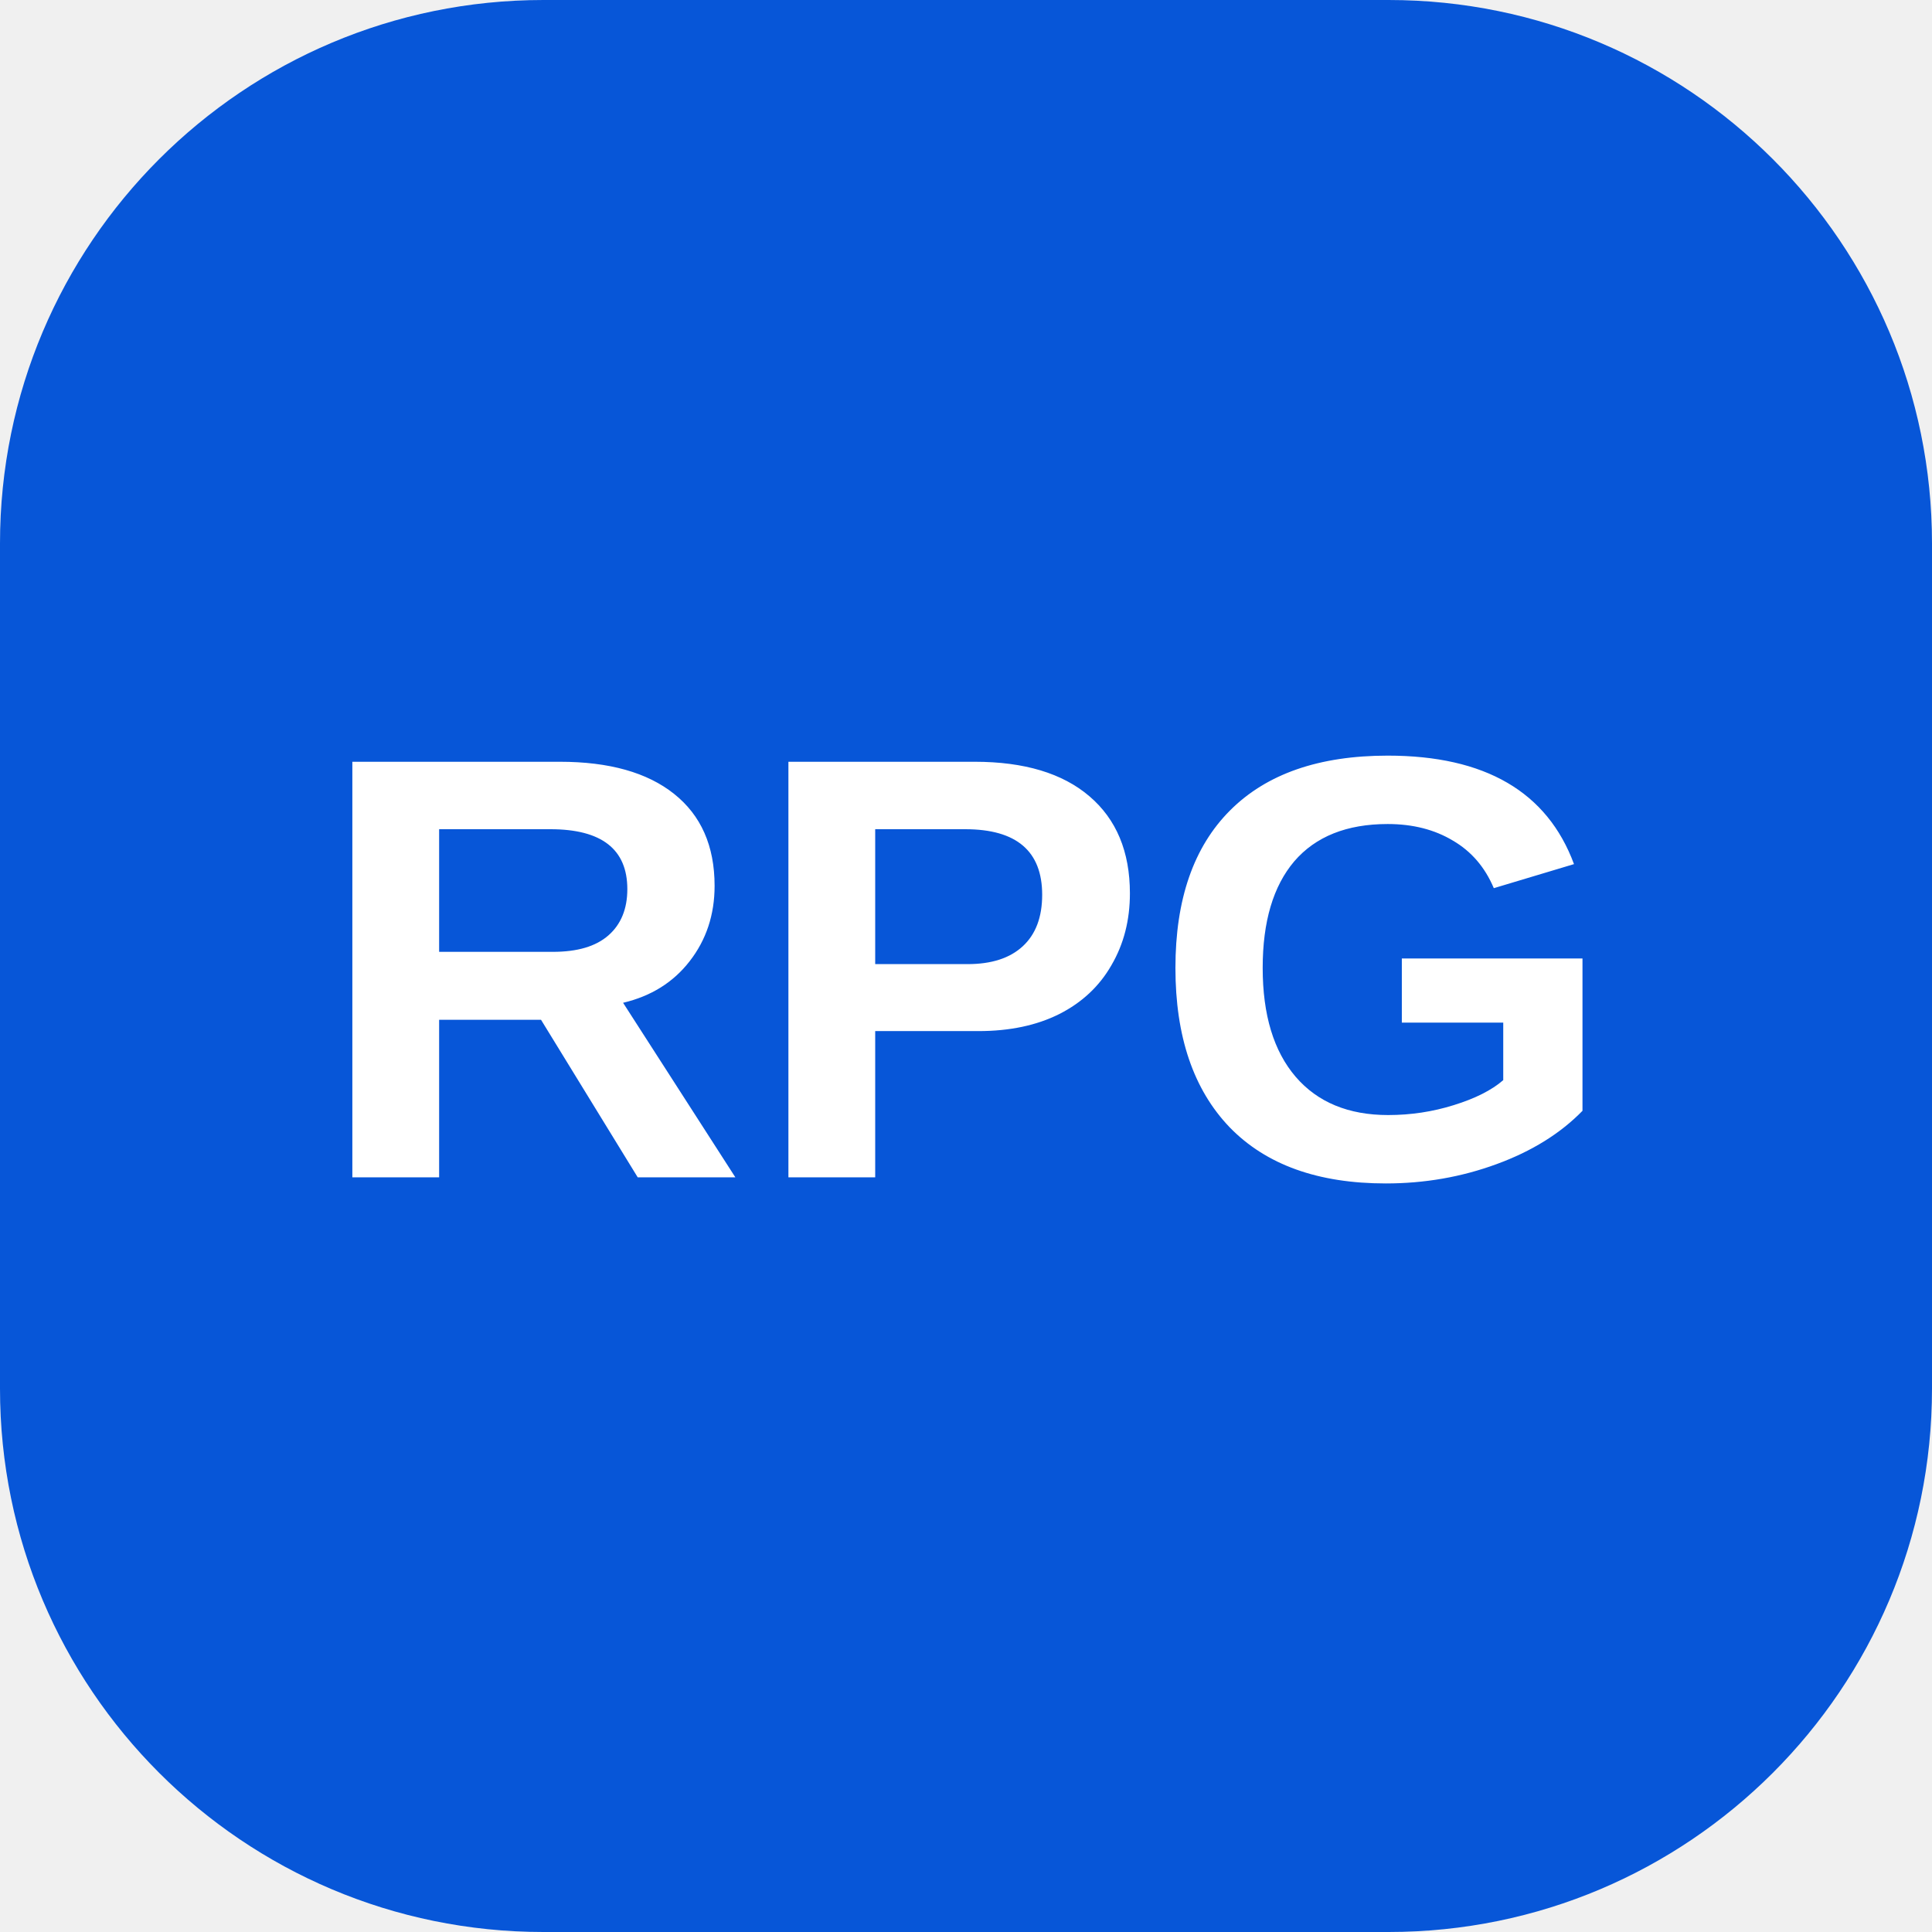
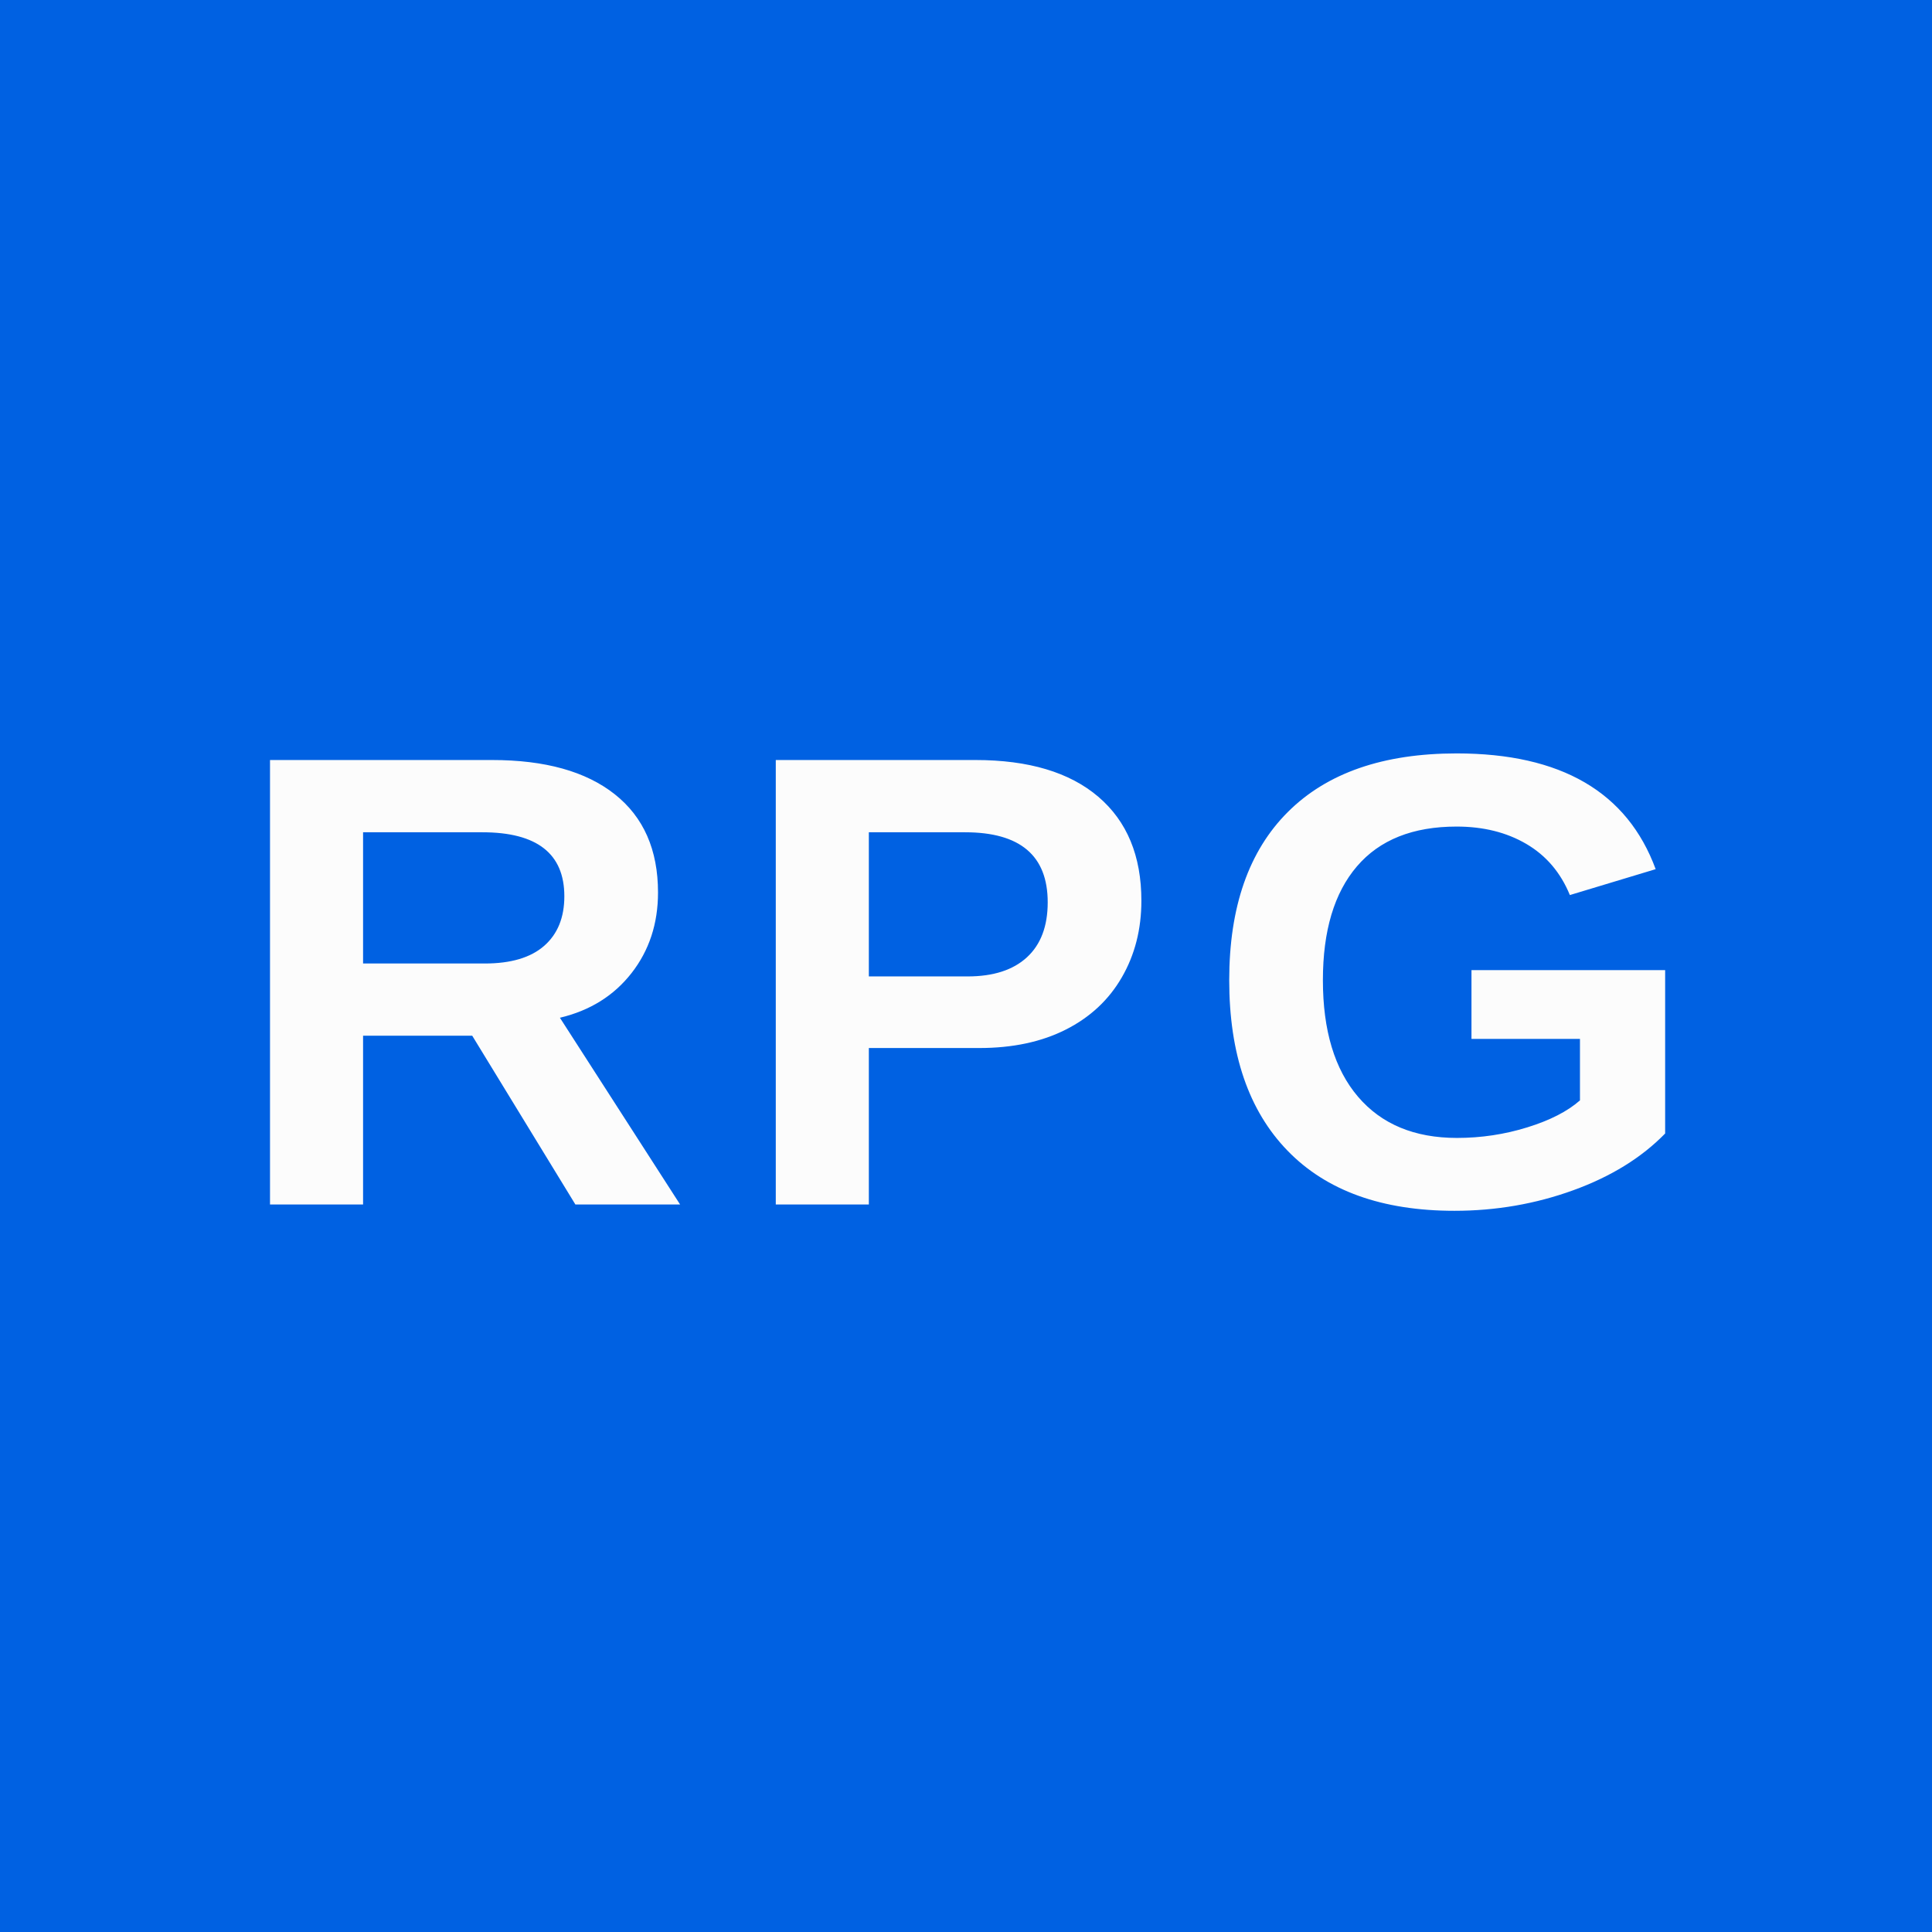
- <svg xmlns="http://www.w3.org/2000/svg" viewBox="0 0 64 64" role="img" aria-label="RPG">
-   <rect width="64" height="64" rx="18" fill="#0756d8" />
-   <text x="32" y="39" text-anchor="middle" font-family="Arial, Helvetica, sans-serif" font-size="20" font-weight="800" fill="#ffffff">RPG</text>
+ <svg xmlns="http://www.w3.org/2000/svg" viewBox="0 0 640 640" role="img" aria-label="RPG">
+   <rect width="640" height="640" fill="#0061e2" />
+   <text x="320" y="399" text-anchor="middle" font-family="Arial Black, Arial, Helvetica, sans-serif" font-size="214" font-weight="900" letter-spacing="13" fill="#fcfcfc">RPG</text>
</svg>
